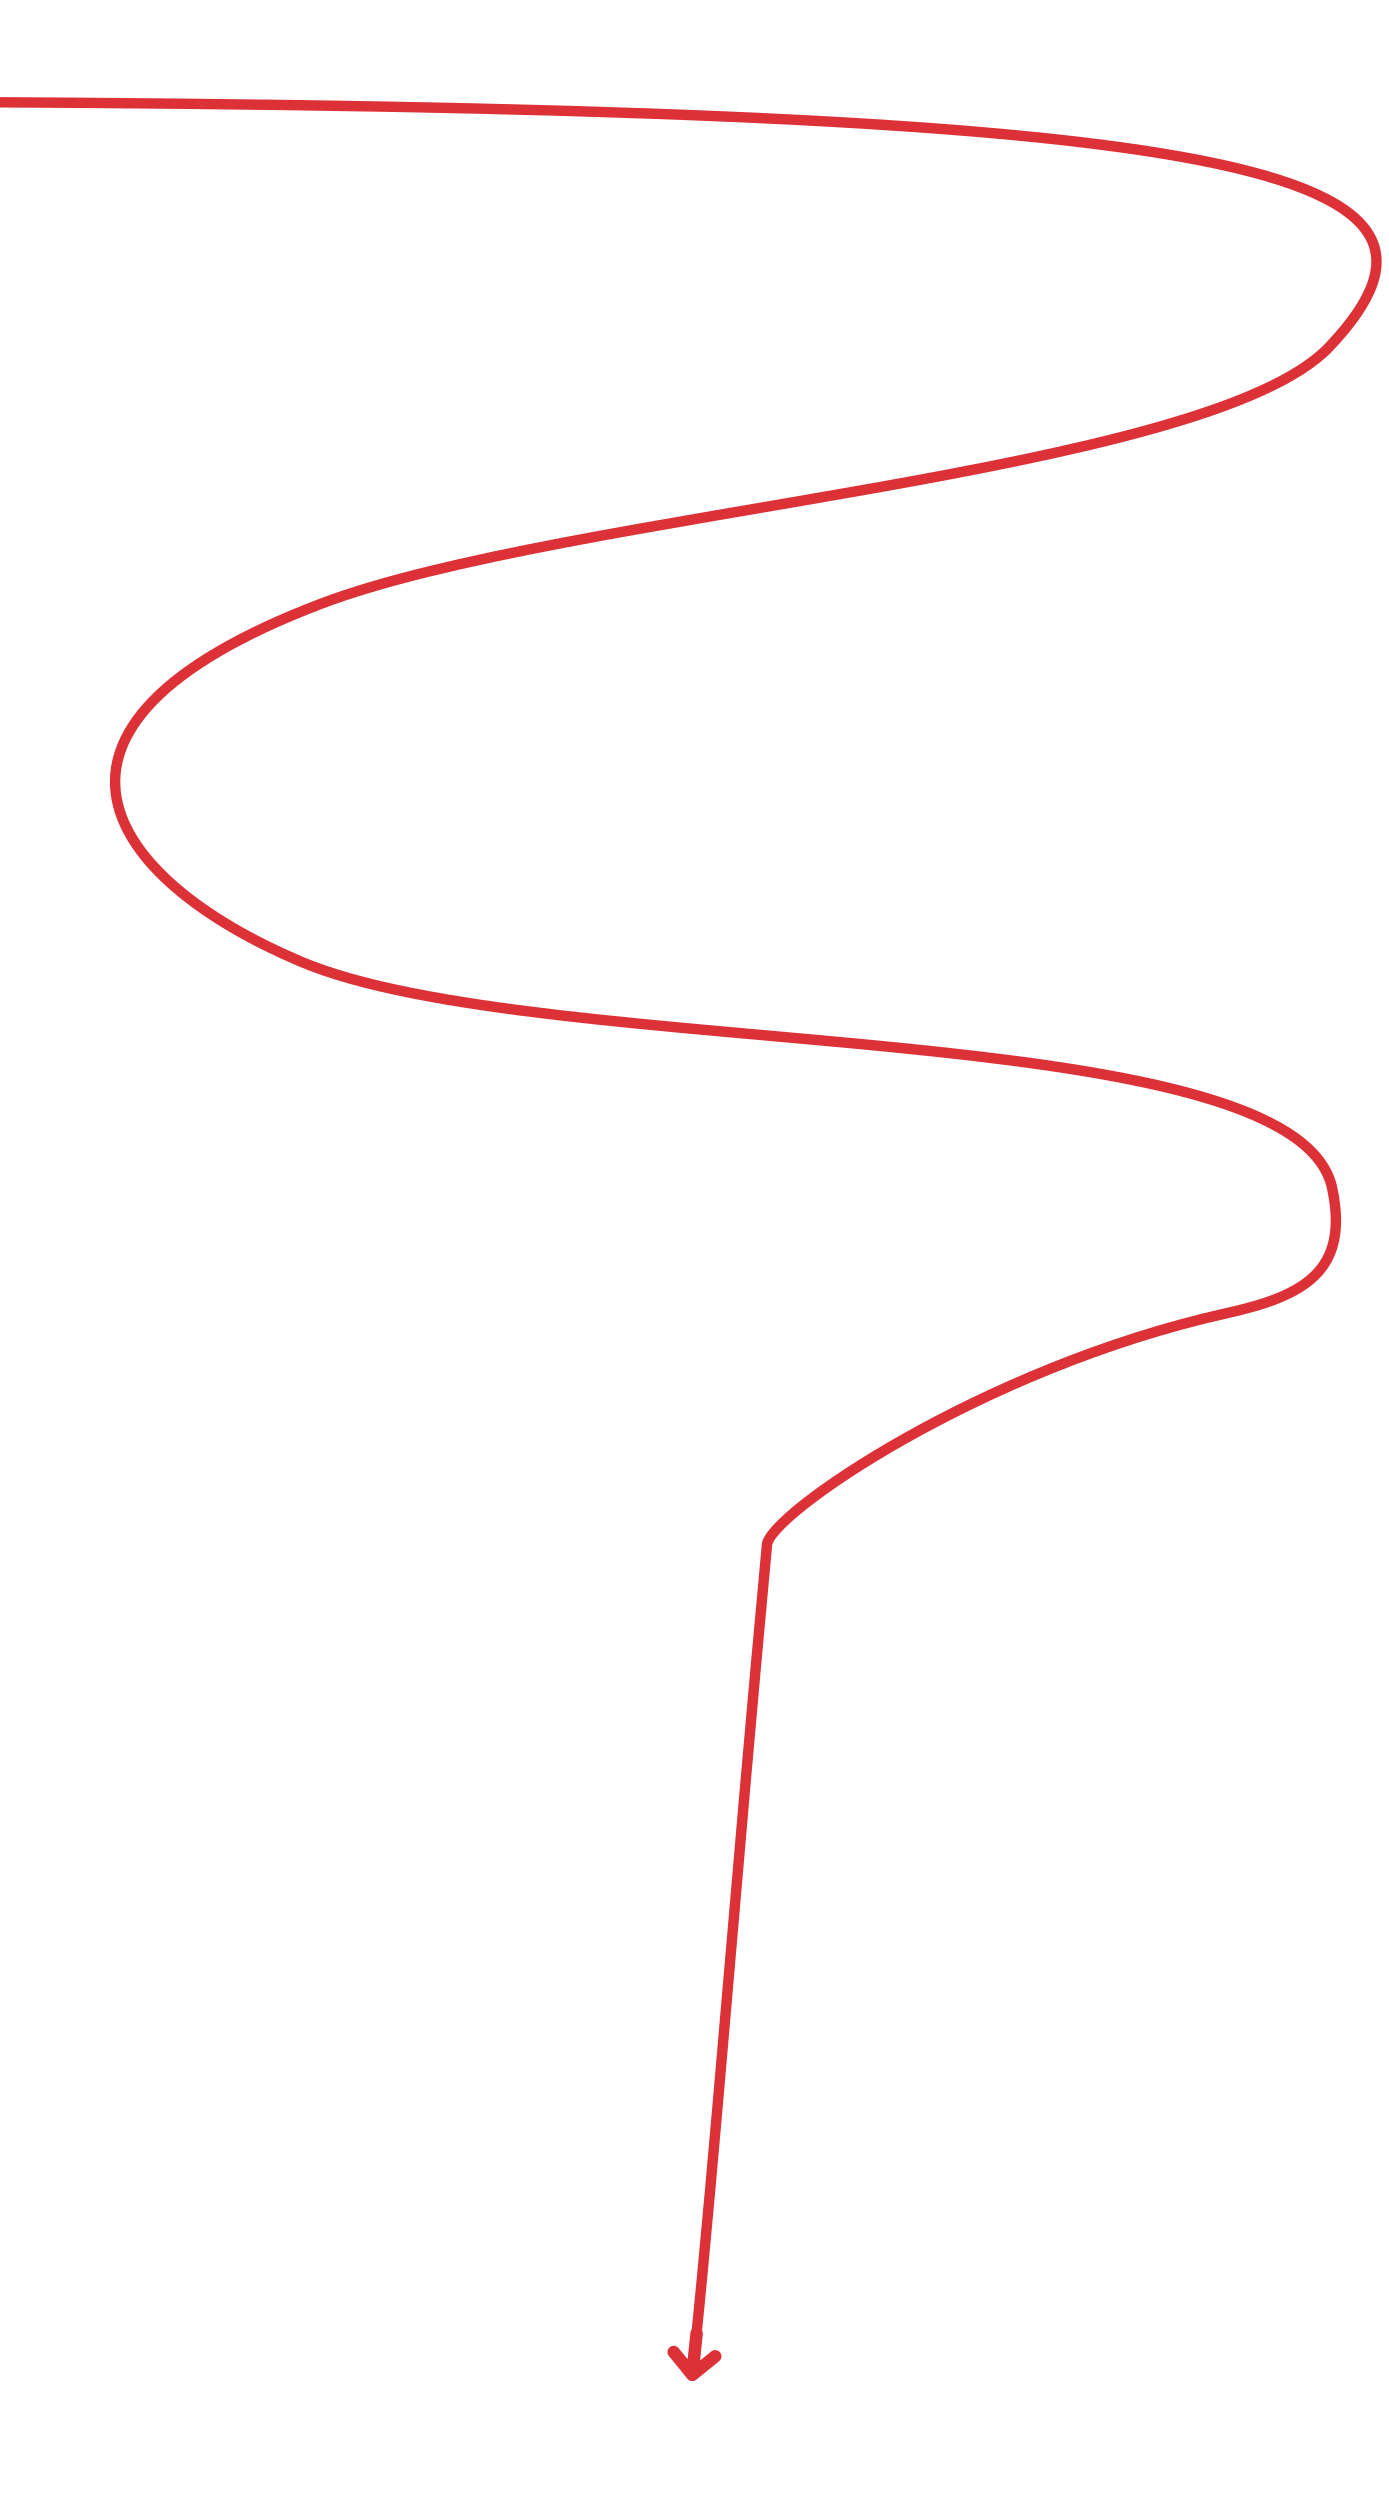
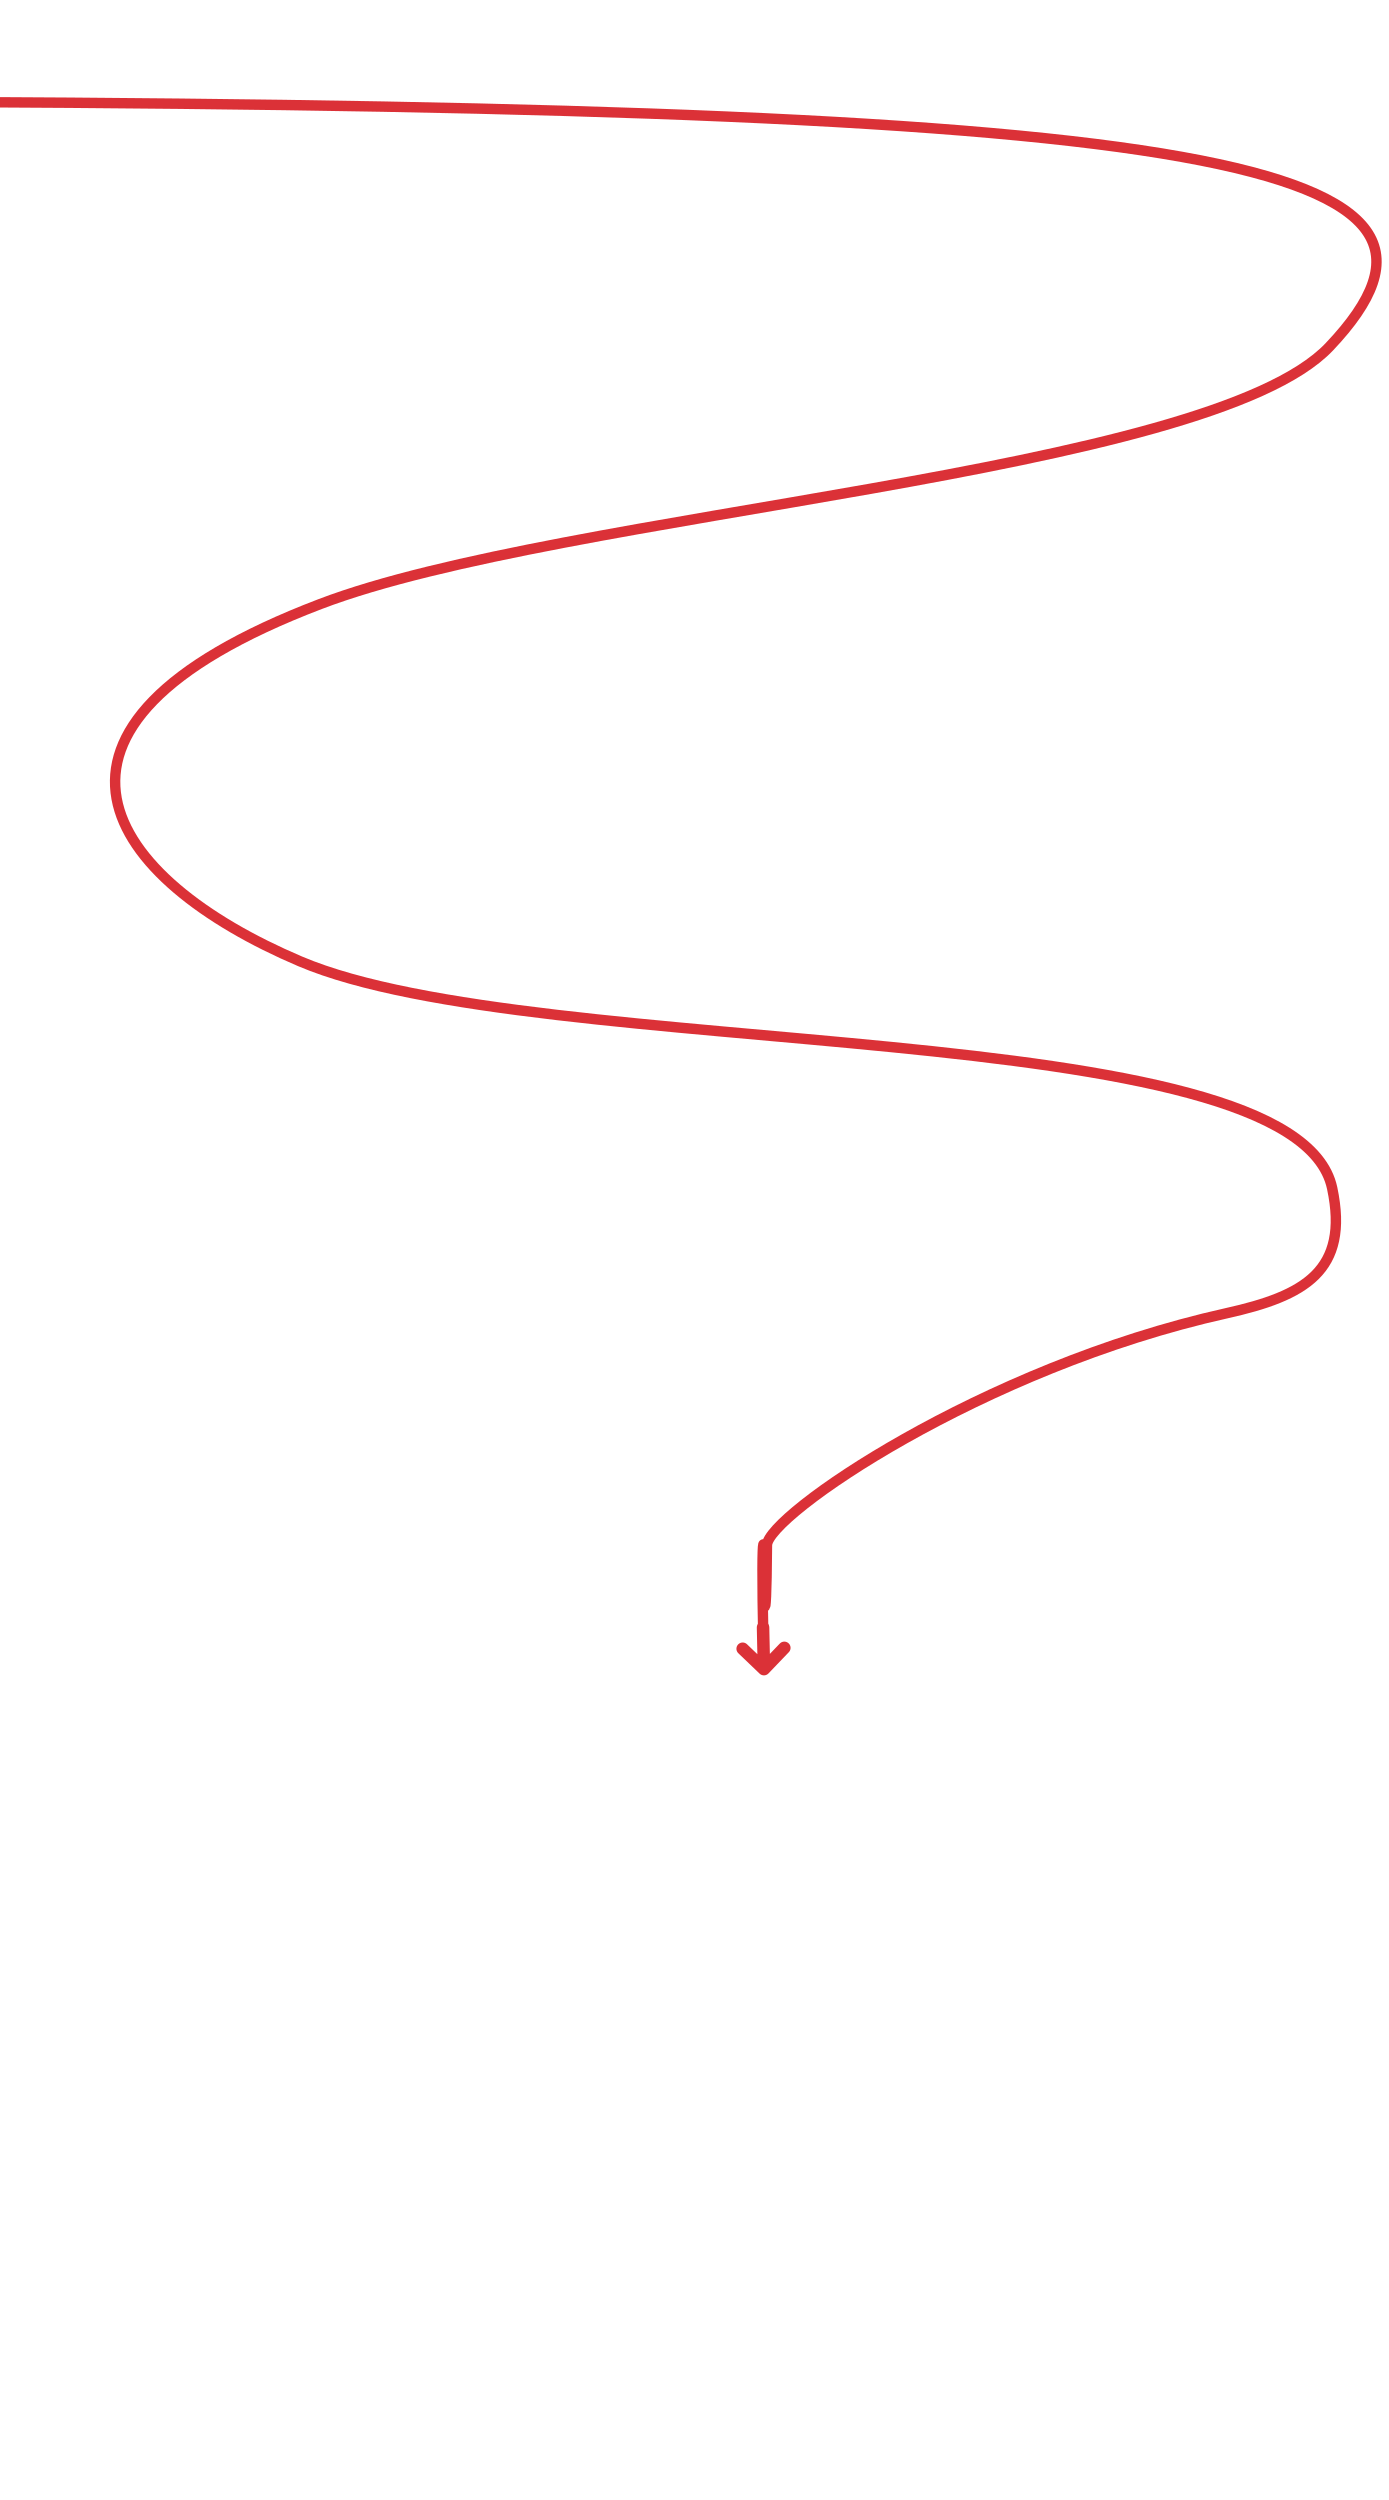
<svg xmlns="http://www.w3.org/2000/svg" viewBox="0 0 400 720" preserveAspectRatio="none">
  <defs>
    <marker id="MobilePathArrow" refX="0" refY="0" orient="auto" markerWidth="6" markerHeight="6" viewBox="-3 -3 6 6">
      <path d="M -2 0 L 2 0 M 0 -2 L 2 0 L 0 2" fill="none" stroke="#d81f26" stroke-width="1.2" stroke-linecap="round" stroke-linejoin="round" />
    </marker>
  </defs>
-   <path fill="none" stroke="#d81f26" stroke-width="3" vector-effect="non-scaling-stroke" stroke-linecap="round" stroke-linejoin="round" opacity="0.92" d="M -13.22,29.387 C 350.825,31.079 433.545,46.321 382.867,99.859 347.8,136.904 162.399,147.179 92.203,173.974 -1.135,209.604 31.148,253.358 86.431,276.868 c 68.688,29.212 286.589,14.854 297.239,65.348 5.035,23.873 -8.076,31.025 -30.409,35.991 -70.602,15.699 -132.314,58.3 -132.376,66.811 C 212,540 206,620 200,678" marker-end="url(#MobilePathArrow)" />
+   <path fill="none" stroke="#d81f26" stroke-width="3" vector-effect="non-scaling-stroke" stroke-linecap="round" stroke-linejoin="round" opacity="0.92" d="M -13.22,29.387 C 350.825,31.079 433.545,46.321 382.867,99.859 347.8,136.904 162.399,147.179 92.203,173.974 -1.135,209.604 31.148,253.358 86.431,276.868 c 68.688,29.212 286.589,14.854 297.239,65.348 5.035,23.873 -8.076,31.025 -30.409,35.991 -70.602,15.699 -132.314,58.3 -132.376,66.811 -0.221,29.969 -1.205,13.883 -0.813,8.5 0.553,-7.61 -1.122,-22.564 -0.186,21.193" marker-end="url(#MobilePathArrow)" />
</svg>
